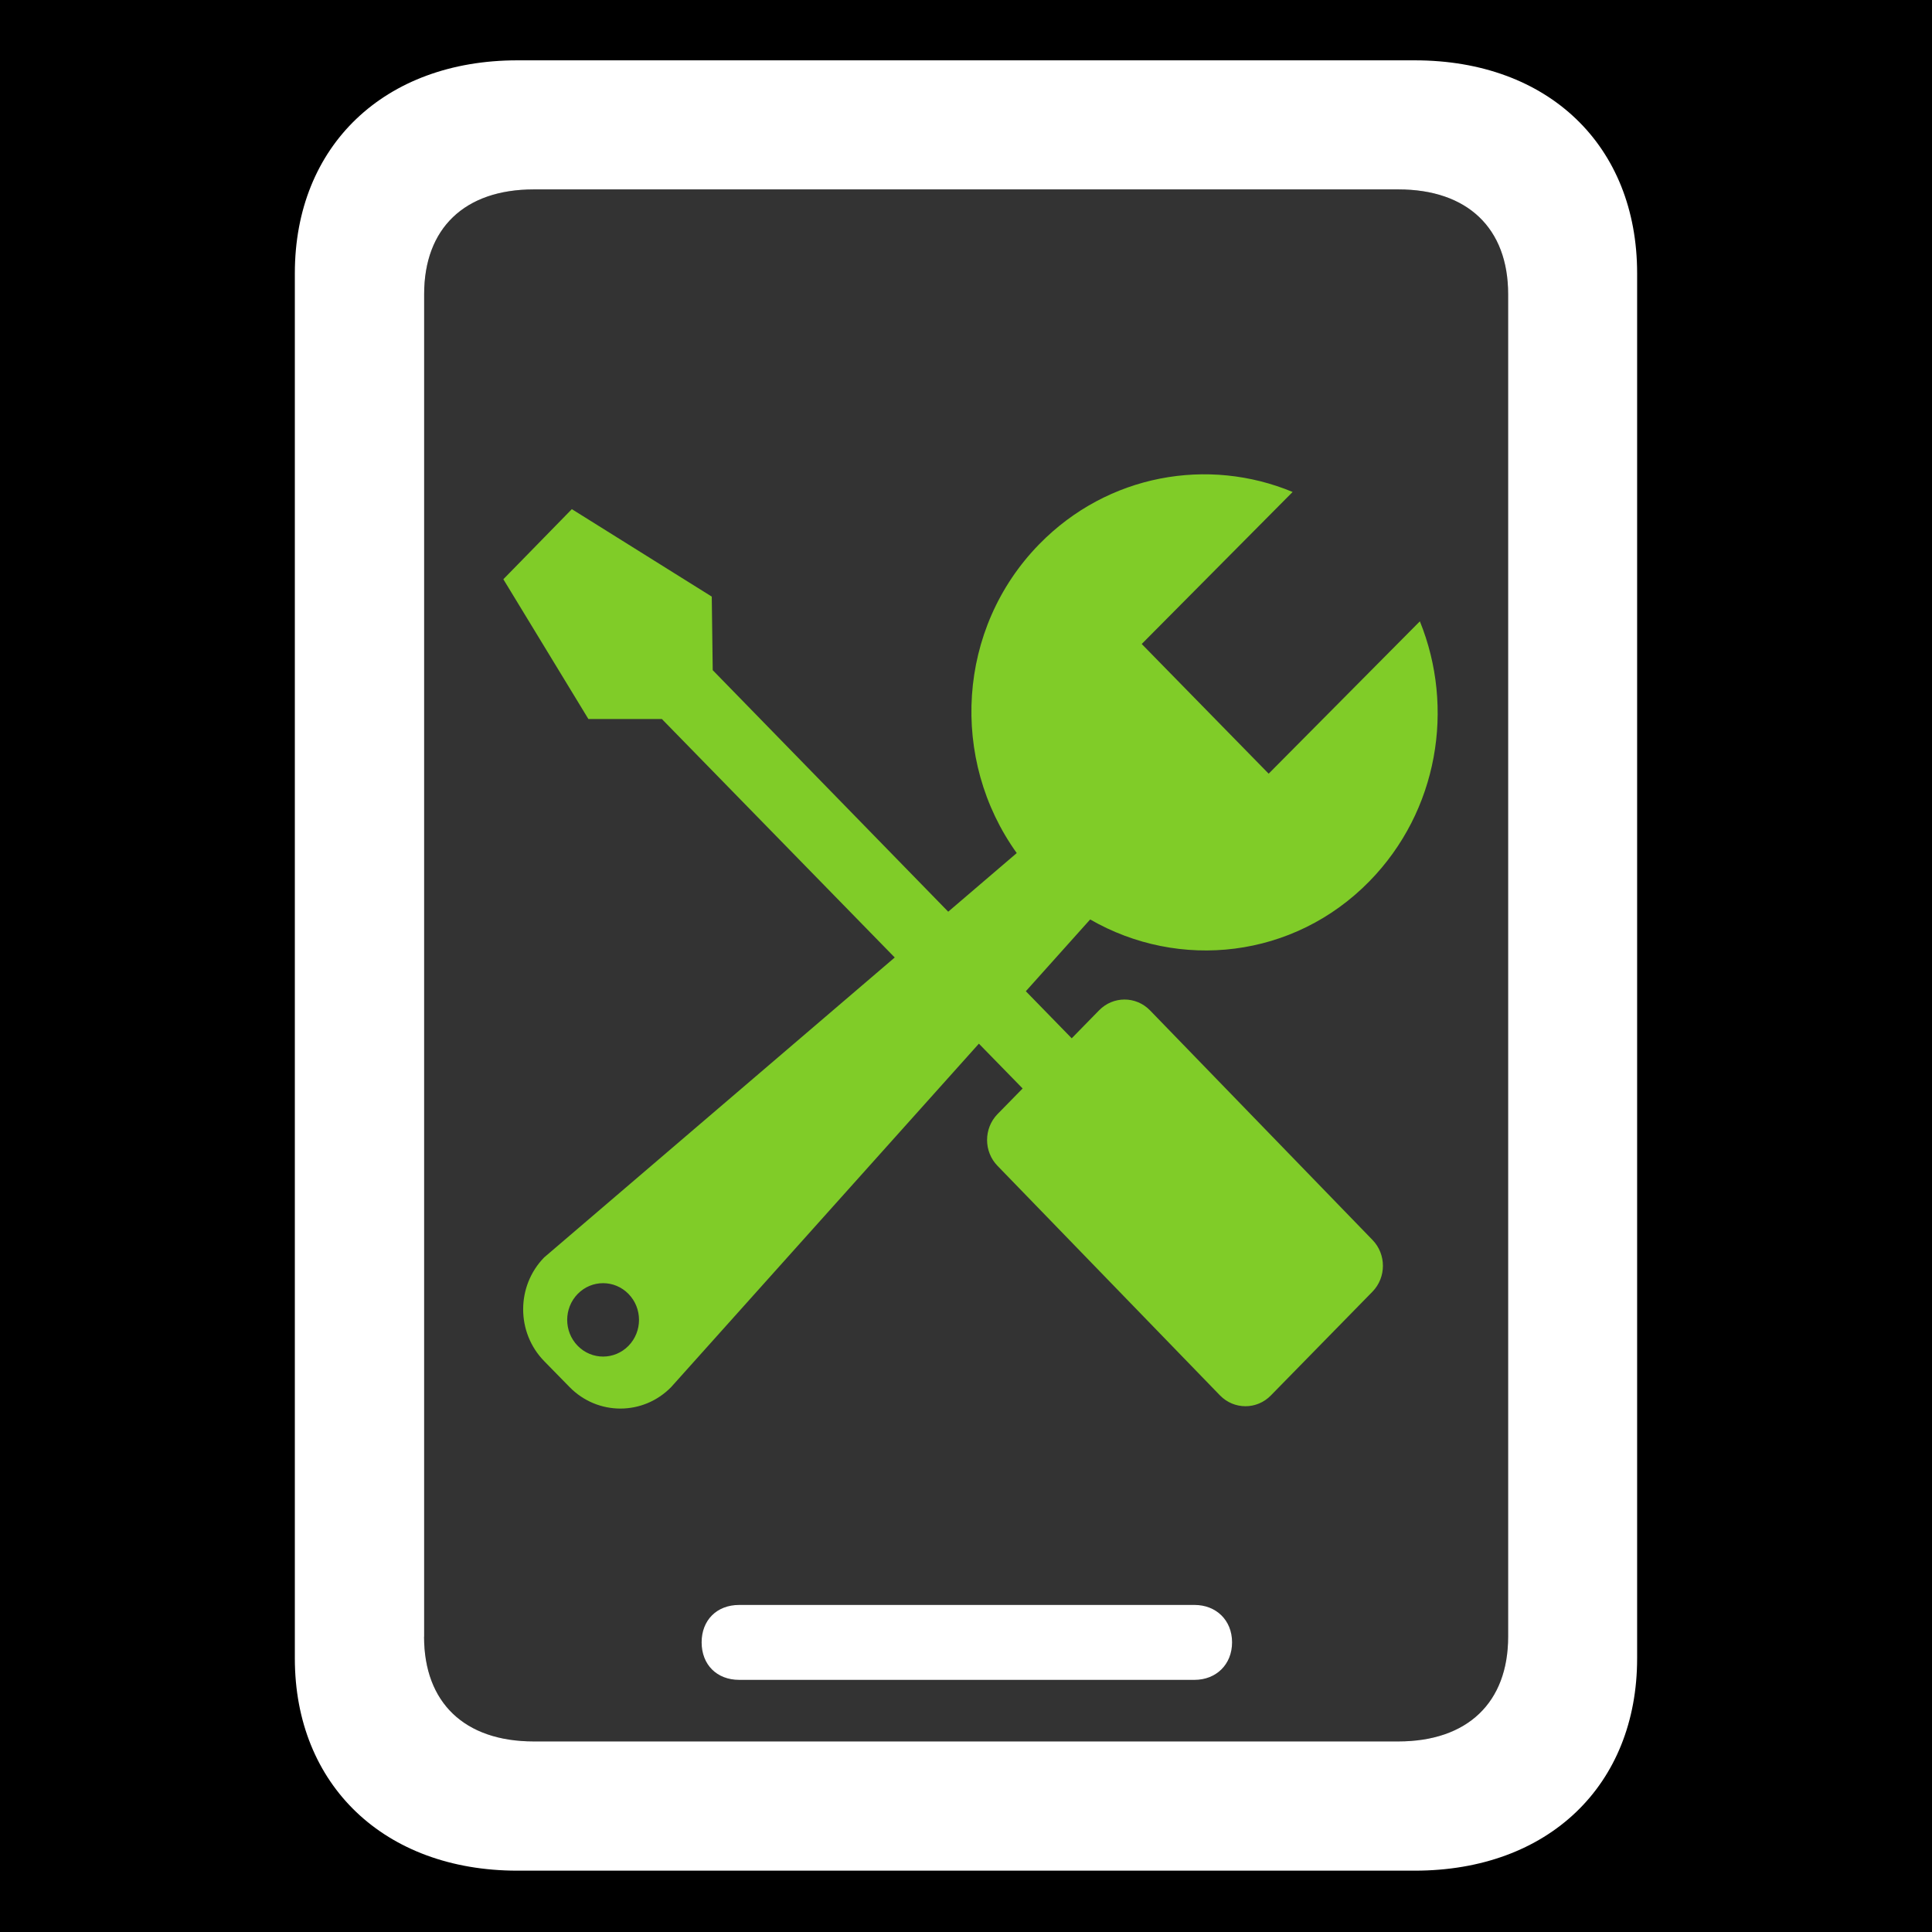
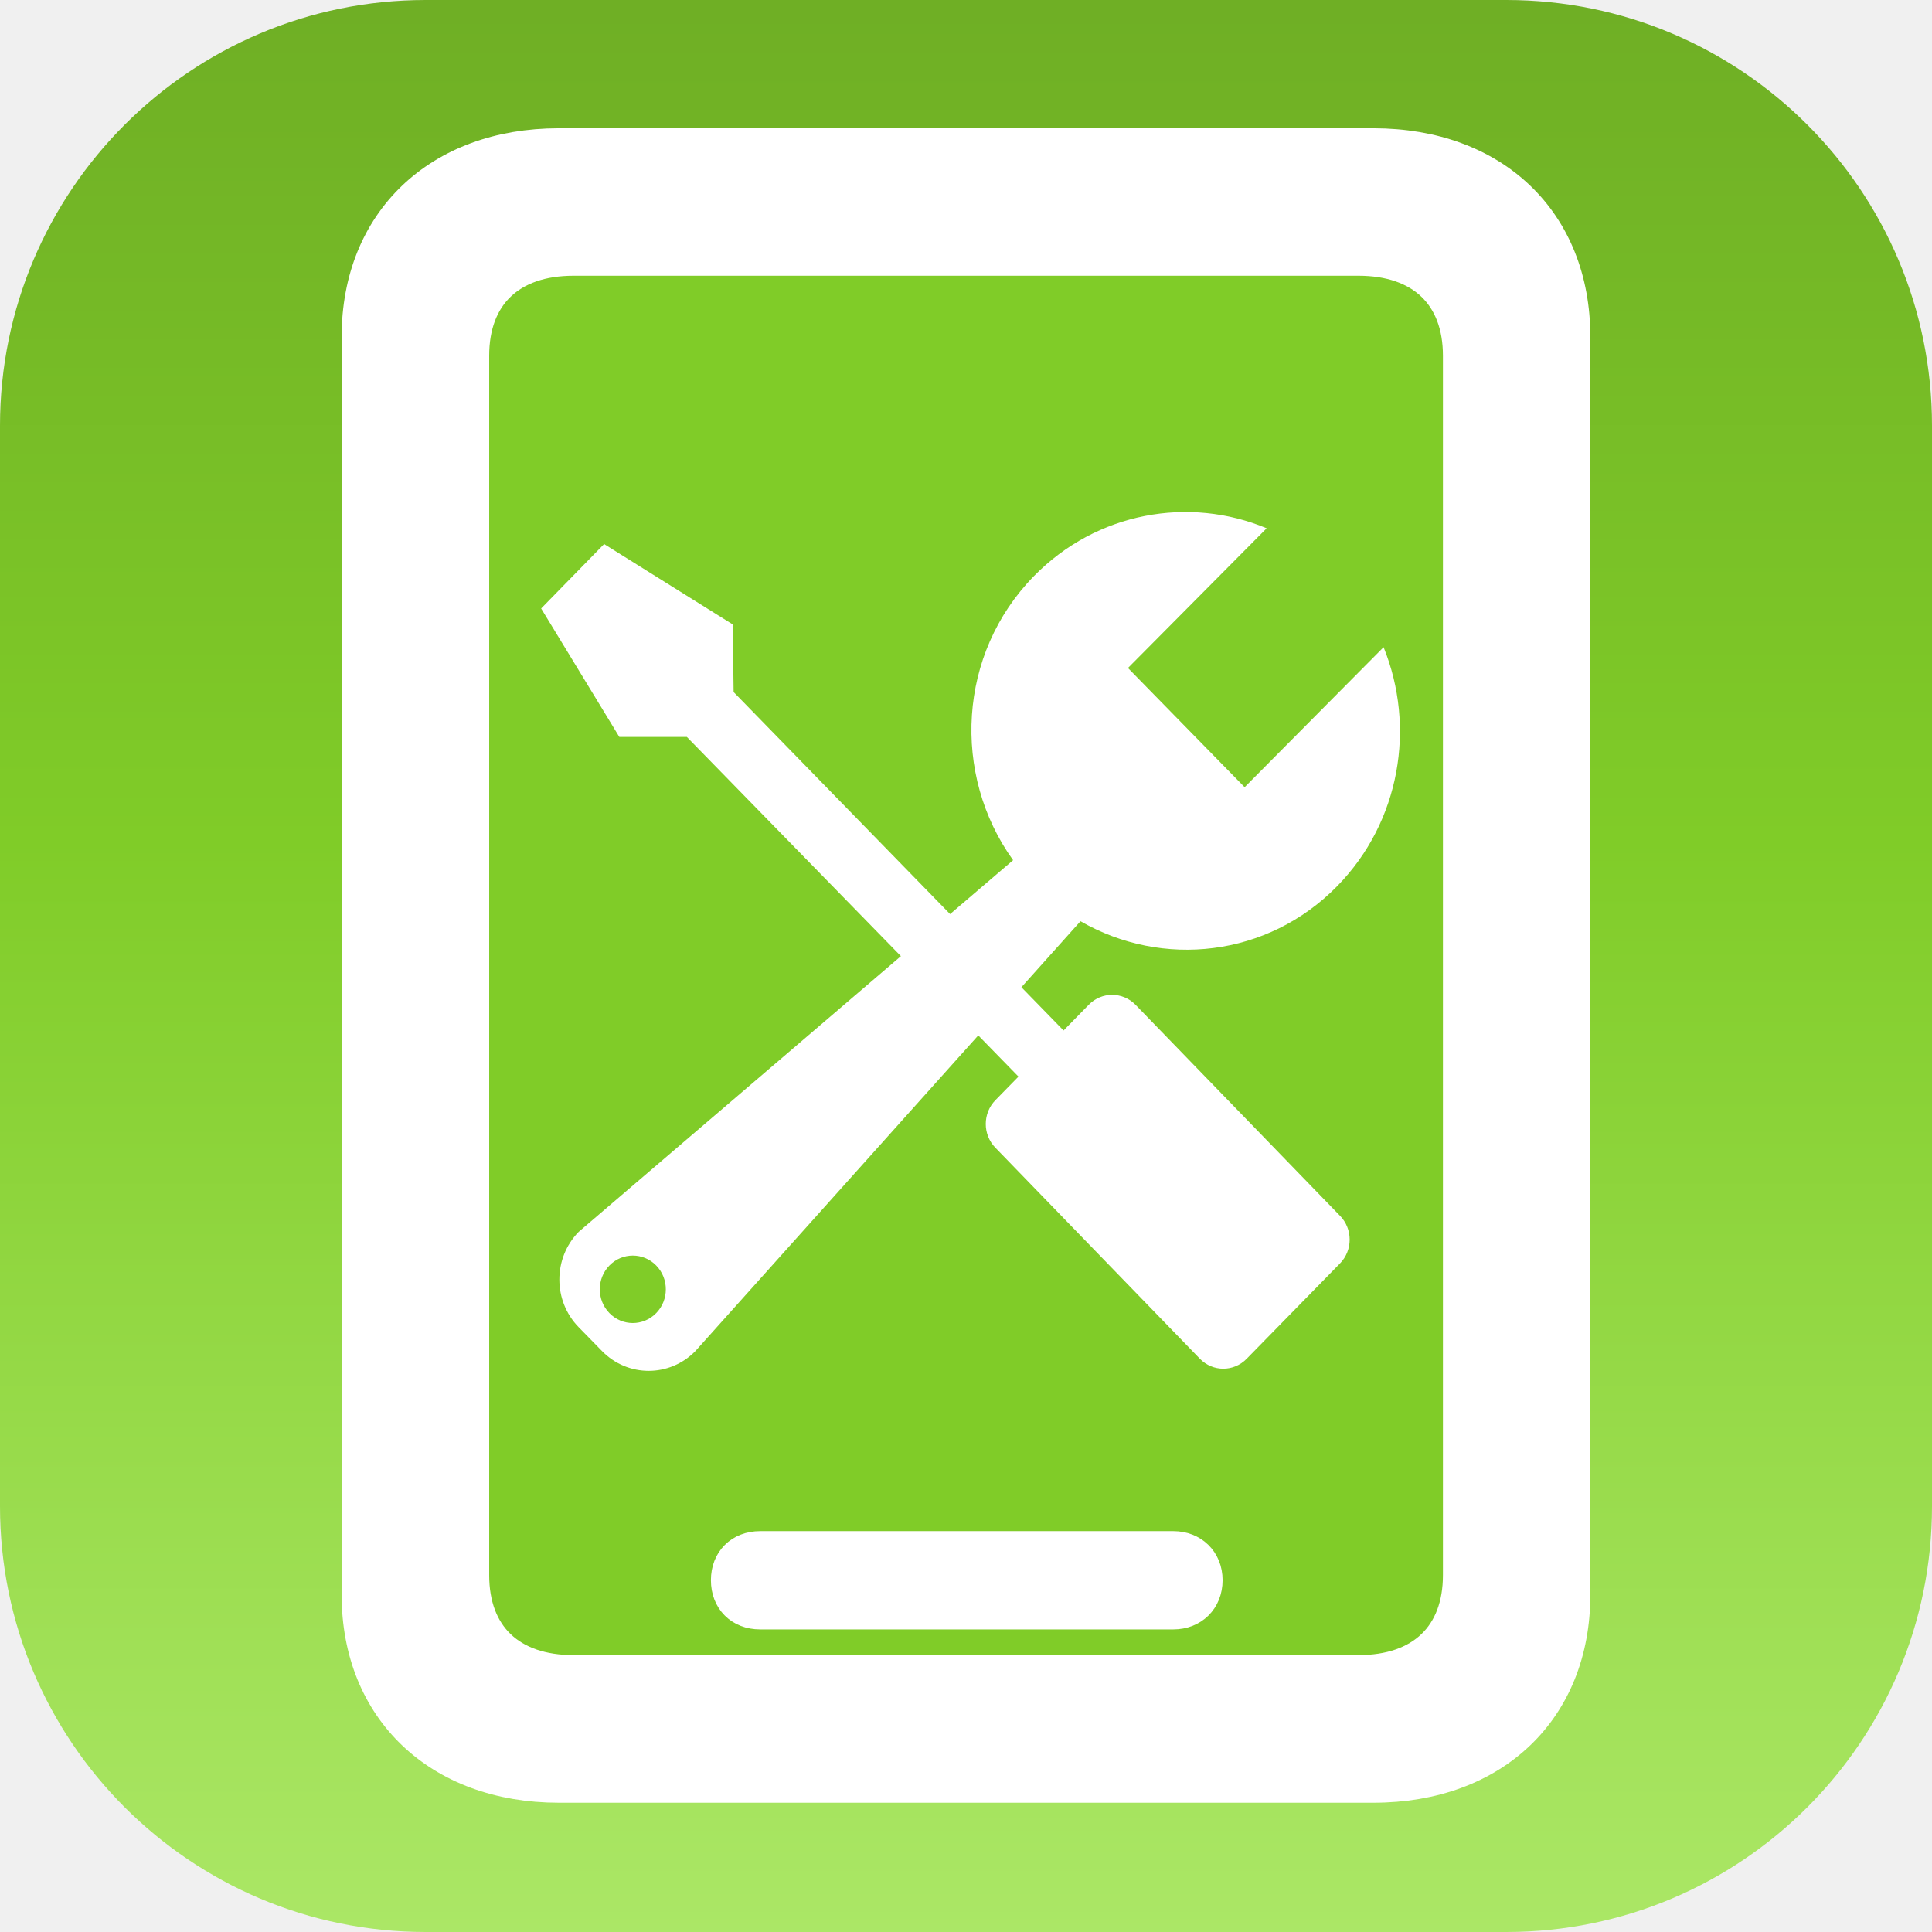
- <svg xmlns="http://www.w3.org/2000/svg" width="64" height="64" viewBox="0 0 64 64" version="1.1" id="svg1" xml:space="preserve">
-   <defs id="defs1" />
+ <svg xmlns="http://www.w3.org/2000/svg" xmlns:xlink="http://www.w3.org/1999/xlink" width="64" height="64" viewBox="0 0 64 64" version="1.1" id="svg1" xml:space="preserve">
+   <defs id="defs1">
+     <linearGradient id="linearGradient1">
+       <stop style="stop-color:#abe766;stop-opacity:1;" offset="0" id="stop3" />
+       <stop style="stop-color:#80cc28;stop-opacity:1;" offset="0.565" id="stop4" />
+       <stop style="stop-color:#6faf25;stop-opacity:1;" offset="0.995" id="stop5" />
+     </linearGradient>
+     <linearGradient xlink:href="#linearGradient1" id="linearGradient7" x1="192" y1="64" x2="192" y2="9.4538636e-06" gradientUnits="userSpaceOnUse" />
+   </defs>
+   <g id="layer1" style="display:inline;fill:#000000;fill-opacity:1" transform="translate(-160)">
+     <rect style="opacity:1;fill:url(#linearGradient7);fill-rule:evenodd;stroke:none;stroke-width:4.824;stroke-linecap:round;stroke-linejoin:round" id="rect5" width="64" height="64" x="160" y="0" ry="14.104" />
+   </g>
  <g id="g7" transform="translate(-160)">
-     <rect style="fill:#000000;fill-opacity:1;fill-rule:evenodd;stroke:none;stroke-width:2.5;stroke-linecap:round;stroke-linejoin:round;paint-order:stroke fill markers" id="rect3" width="64" height="64" x="160" y="0" />
    <g id="g5" transform="translate(-462)">
-       <g id="g45" transform="matrix(2.726746,0,0,2.726746,631.7669,1.9987)" style="fill:#ffffff;stroke-width:0.367">
-         <rect height="22.005" opacity="0" width="16.307" x="0" y="0" id="rect43" style="fill:#ffffff;stroke-width:0.367" />
-         <path d="M 1.571,19.151 V 2.84 c 0,-0.799 0.491,-1.272 1.332,-1.272 h 10.503 c 0.841,0 1.334,0.472 1.334,1.272 V 19.151 c 0,0.799 -0.493,1.272 -1.334,1.272 H 2.902 c -0.841,0 -1.332,-0.472 -1.332,-1.272 z" id="path44" style="fill:#ffffff;fill-opacity:0.2;stroke-width:0.367" />
-         <path d="m 5.398,19.675 h 5.532 c 0.261,0 0.456,-0.185 0.456,-0.456 0,-0.27 -0.195,-0.454 -0.456,-0.454 H 5.398 c -0.272,0 -0.456,0.185 -0.456,0.454 0,0.272 0.185,0.456 0.456,0.456 z M 0,19.414 c 0,1.541 1.09,2.579 2.703,2.579 H 13.606 c 1.624,0 2.701,-1.038 2.701,-2.579 V 2.587 C 16.307,1.036 15.23,0 13.606,0 H 2.703 C 1.09,0 0,1.036 0,2.587 Z m 1.571,-0.263 V 2.84 c 0,-0.799 0.491,-1.272 1.332,-1.272 h 10.503 c 0.841,0 1.334,0.472 1.334,1.272 V 19.151 c 0,0.799 -0.493,1.272 -1.334,1.272 H 2.902 c -0.841,0 -1.332,-0.472 -1.332,-1.272 z" id="path45" style="fill:#ffffff;fill-opacity:1;stroke-width:0.367" />
-       </g>
-       <path d="m 669.035,20.582 c 1.162,2.864 0.608,6.282 -1.671,8.611 -2.51,2.564 -6.304,2.964 -9.251,1.265 l -2.131,2.378 1.52,1.559 0.908,-0.928 c 0.465,-0.475 1.218,-0.475 1.683,0 l 7.37,7.605 c 0.464,0.475 0.464,1.244 0,1.718 l -3.365,3.437 c -0.464,0.475 -1.217,0.475 -1.682,0 l -7.37,-7.605 c -0.464,-0.474 -0.464,-1.243 0,-1.718 l 0.83,-0.847 -1.449,-1.484 -10.194,11.376 c -0.929,0.949 -2.435,0.949 -3.365,0 l -0.841,-0.859 c -0.929,-0.949 -0.929,-2.488 0,-3.437 l 11.612,-9.935 -7.713,-7.899 -2.435,-9.18e-4 -2.817,-4.63 2.269,-2.322 4.635,2.897 0.032,2.437 7.801,8.001 2.27,-1.942 c -2.219,-3.09 -1.987,-7.441 0.748,-10.235 2.268,-2.317 5.595,-2.892 8.391,-1.727 l -4.999,5.036 4.205,4.296 z m -26.215,22.281 c -0.465,-0.475 -1.218,-0.475 -1.683,0 -0.464,0.475 -0.464,1.244 0,1.719 0.465,0.475 1.218,0.475 1.683,0 0.464,-0.475 0.464,-1.244 0,-1.719 z" p-id="16990" id="path1-2" style="fill:#80cc28;fill-opacity:1;stroke-width:0.786" />
+       <rect height="60.003" opacity="0" width="44.466" x="631.767" y="1.999" id="rect43" style="fill:#ffffff;stroke-width:1" />
+       <path d="M 636.05,54.218 V 9.743 c 0,-2.179 1.338,-3.467 3.631,-3.467 h 28.639 c 2.292,0 3.636,1.288 3.636,3.467 V 54.218 c 0,2.179 -1.344,3.467 -3.636,3.467 h -28.639 c -2.292,0 -3.631,-1.288 -3.631,-3.467 z" id="path44" style="fill:#80cc28;fill-opacity:1;stroke-width:1" />
+       <path d="m 647.179,53.476 h 13.692 c 0.647,0 1.129,-0.457 1.129,-1.13 0,-0.667 -0.483,-1.125 -1.129,-1.125 h -13.692 c -0.672,0 -1.129,0.457 -1.129,1.125 0,0.673 0.457,1.13 1.129,1.13 z m -13.362,-0.646 c 0,3.817 2.697,6.388 6.692,6.388 h 26.986 c 4.02,0 6.687,-2.571 6.687,-6.388 V 11.157 c 0,-3.843 -2.666,-6.408 -6.687,-6.408 h -26.986 c -3.995,0 -6.692,2.565 -6.692,6.408 z m 3.888,-0.651 V 11.783 c 0,-1.98 1.215,-3.149 3.296,-3.149 h 25.997 c 2.081,0 3.301,1.17 3.301,3.149 v 40.396 c 0,1.98 -1.22,3.149 -3.301,3.149 h -25.997 c -2.081,0 -3.296,-1.169 -3.296,-3.149 z" id="path45" style="fill:#ffffff;fill-opacity:1;stroke:#ffffff;stroke-width:1;stroke-opacity:1" />
    </g>
  </g>
+   <g id="layer2" style="display:inline" transform="translate(-160)">
+     <path d="m 205.833,21.439 c 1.068,2.633 0.559,5.775 -1.536,7.915 -2.307,2.357 -5.795,2.724 -8.504,1.163 l -1.958,2.186 1.397,1.433 0.835,-0.853 c 0.427,-0.436 1.119,-0.436 1.547,0 l 6.775,6.991 c 0.427,0.436 0.427,1.143 0,1.579 l -3.093,3.16 c -0.427,0.436 -1.119,0.436 -1.546,0 l -6.775,-6.991 c -0.427,-0.436 -0.427,-1.143 0,-1.579 l 0.763,-0.779 -1.332,-1.365 -9.37,10.457 c -0.854,0.873 -2.239,0.873 -3.093,0 l -0.773,-0.79 c -0.854,-0.873 -0.854,-2.287 0,-3.16 l 10.674,-9.132 -7.09,-7.261 -2.238,-8.44e-4 -2.59,-4.256 2.086,-2.134 4.261,2.663 0.029,2.24 7.171,7.355 2.087,-1.785 c -2.039,-2.841 -1.827,-6.84 0.687,-9.408 2.085,-2.13 5.143,-2.659 7.713,-1.588 l -4.595,4.629 3.865,3.949 z M 181.736,41.92 c -0.427,-0.436 -1.12,-0.436 -1.547,0 -0.427,0.436 -0.427,1.144 0,1.58 0.427,0.436 1.119,0.436 1.547,0 0.427,-0.436 0.427,-1.144 0,-1.58 z" p-id="16990" id="path1-2" style="fill:#ffffff;fill-opacity:1;stroke-width:0.786" />
+   </g>
</svg>
